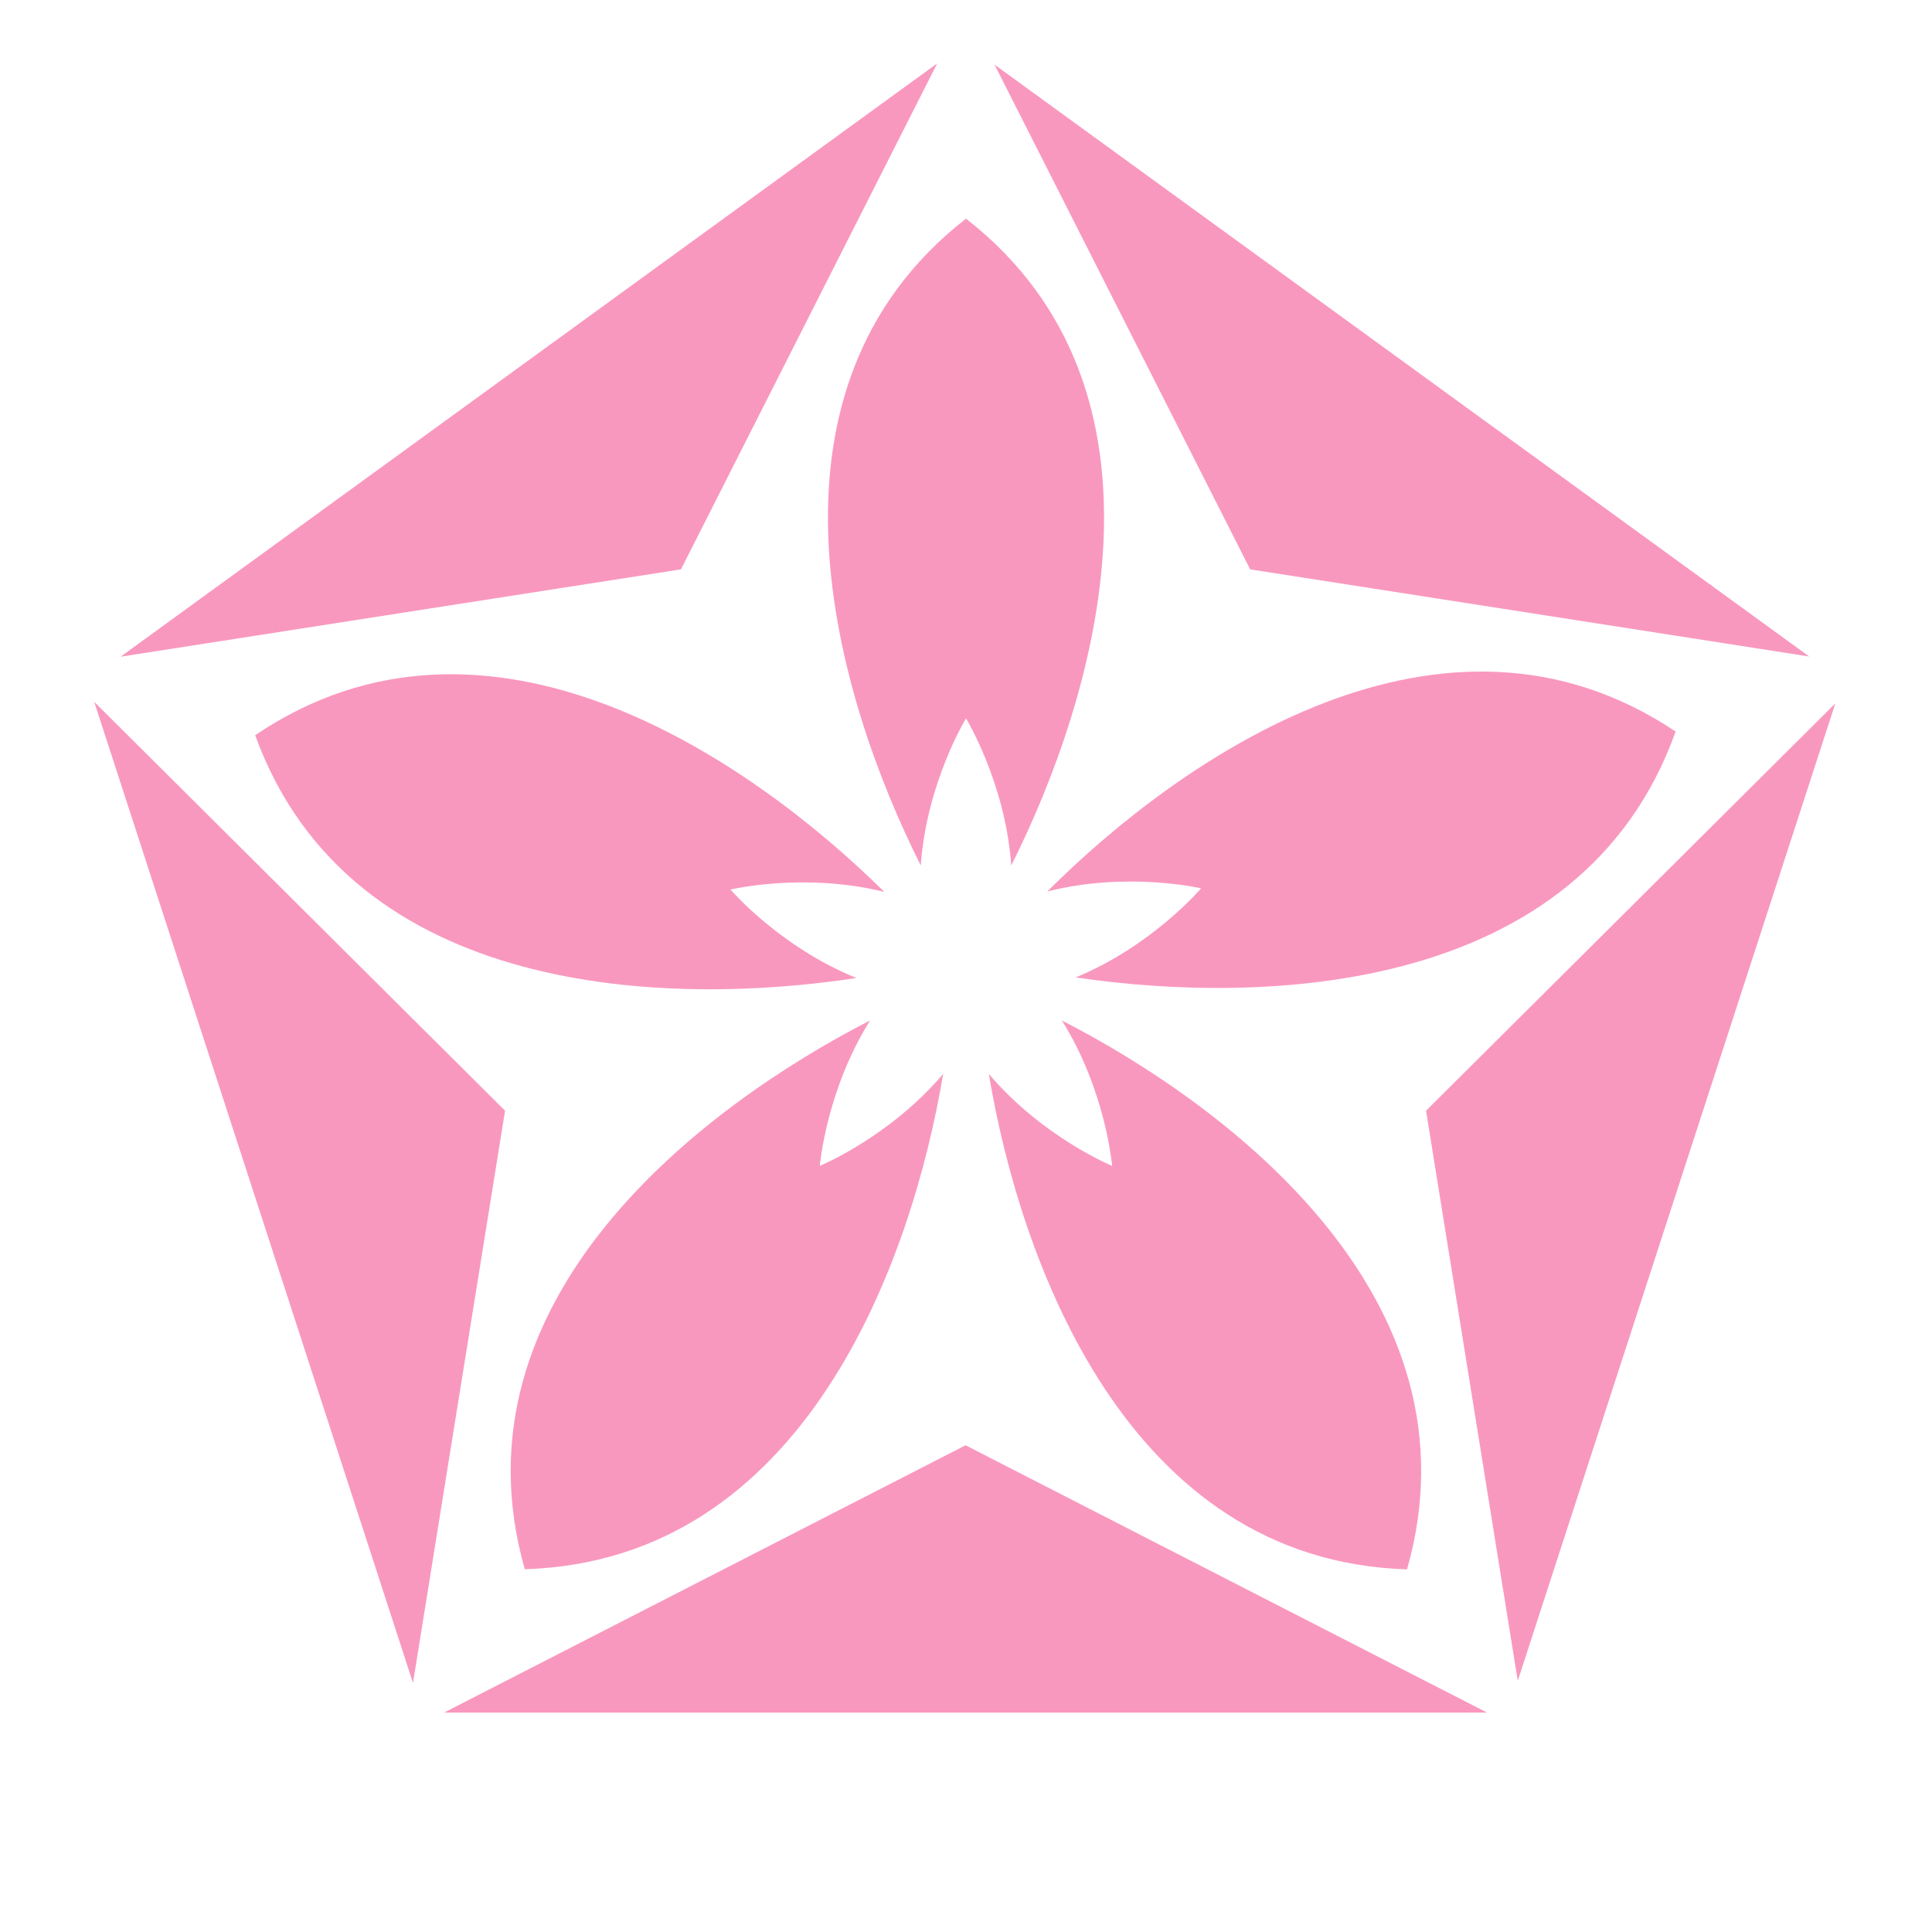
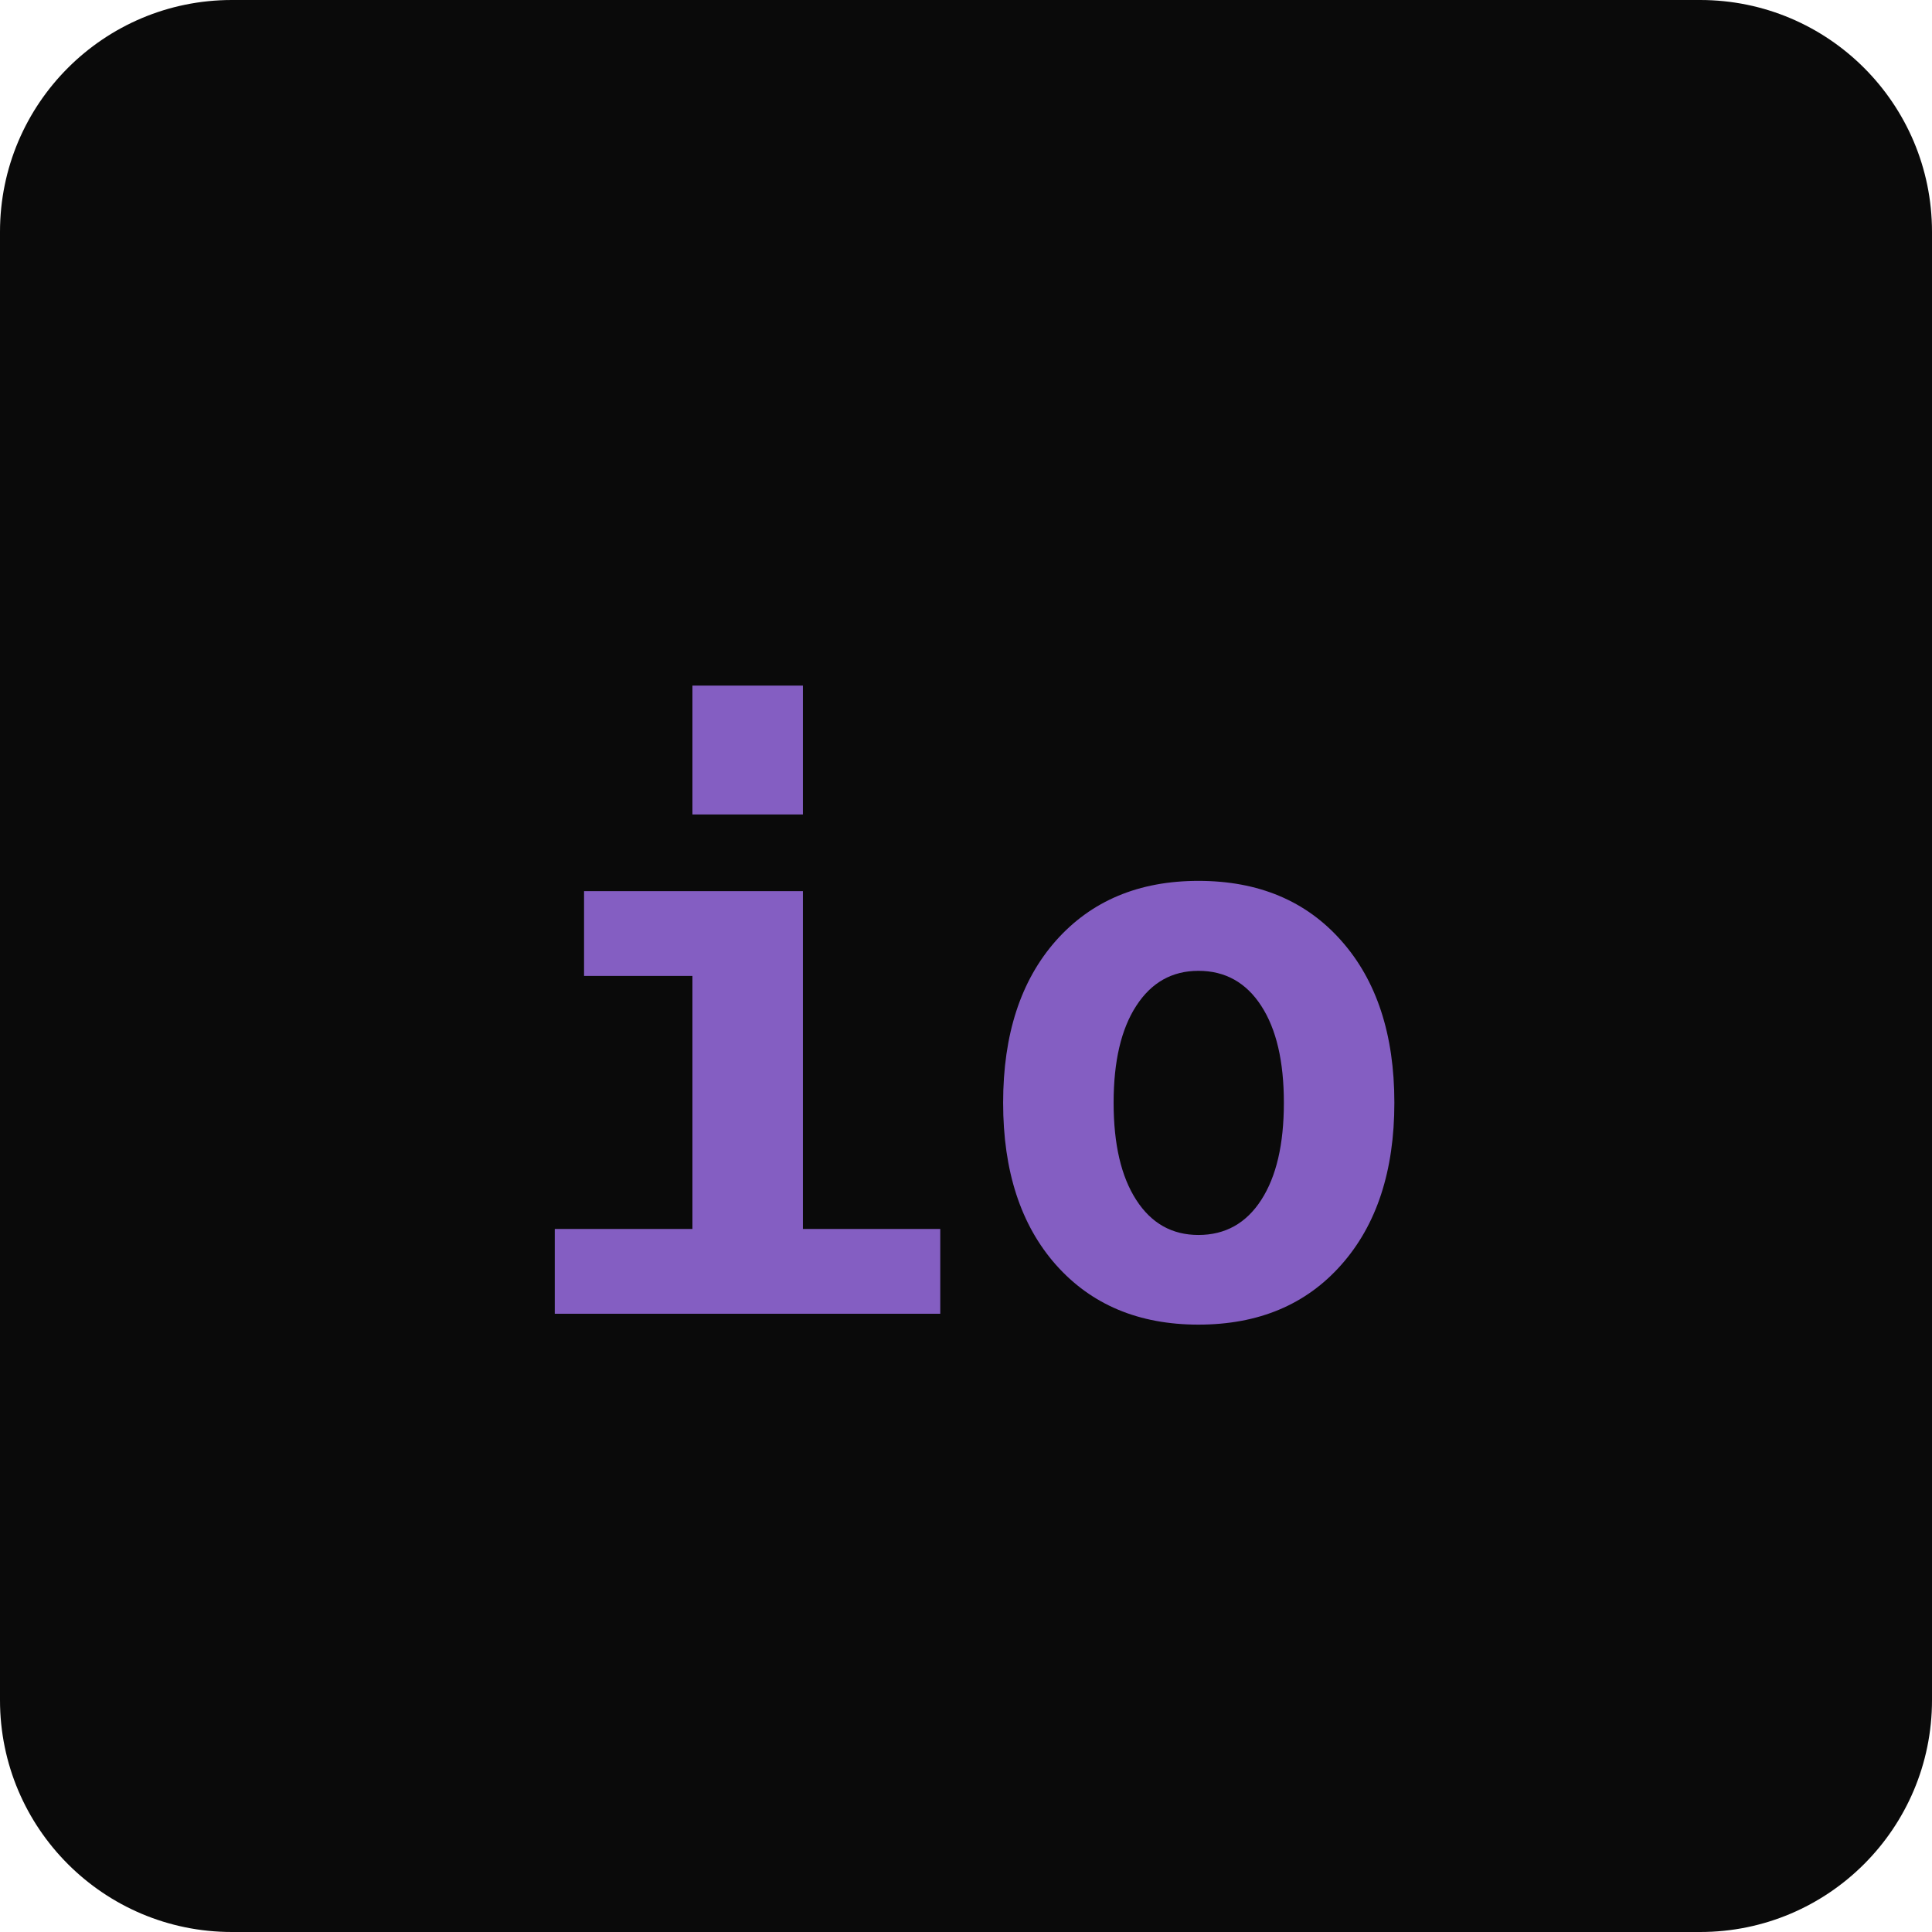
- <svg xmlns="http://www.w3.org/2000/svg" viewBox="0 0 528.493 528.493">
-   <polygon fill="#f998bf" points="138.158 303.828 25.772 191.99 112.972 460.367 138.158 303.828" />
-   <polygon fill="#f998bf" points="256.365 17.348 32.989 179.64 186.273 155.746 256.365 17.348" />
-   <polygon fill="#f998bf" points="272.051 17.678 341.976 155.746 494.893 179.583 272.051 17.678" />
-   <polygon fill="#f998bf" points="264.124 395.348 121.481 468.468 406.767 468.468 264.124 395.348" />
-   <polygon fill="#f998bf" points="390.091 303.828 415.181 459.774 502.052 192.413 390.091 303.828" />
-   <path fill="#f998bf" d="M264.247,196.512s10.763,17.599,12.38,40.229c23.19-46.146,48.16-129.75-12.38-176.933-60.54,47.183-35.57,130.787-12.38,176.933,1.617-22.63,12.379-40.229,12.379-40.229Z" />
-   <path fill="#f998bf" d="M328.561,242.996s-13.334,15.741-34.314,24.376c51.092,7.542,138.309,5.021,164.116-67.265-63.794-42.68-135.343,7.259-171.884,43.756,21.995-5.565,42.082-.867,42.082-.867Z" />
-   <path fill="#f998bf" d="M304.218,318.93s-19.074-7.857-33.734-25.172c8.51,50.94,37.688,133.17,114.406,135.535,21.031-73.817-48.464-126.576-94.418-150.146,12.049,19.224,13.746,39.783,13.746,39.783Z" />
-   <path fill="#f998bf" d="M224.258,318.917s1.703-20.558,13.759-39.779c-45.961,23.555-115.473,76.292-94.465,150.116,76.719-2.341,105.923-84.562,114.449-135.499-14.666,17.311-33.742,25.162-33.742,25.162Z" />
-   <path fill="#f998bf" d="M199.822,243.331s20.062-4.802,42.086.648c-36.73-36.307-108.538-85.872-172.109-42.861,26.183,72.151,113.411,74.217,164.464,66.41-21.025-8.526-34.441-24.197-34.441-24.197Z" />
+ <svg xmlns="http://www.w3.org/2000/svg" viewBox="0 0 100 100">
+   <rect width="100" height="100" rx="12" fill="#0a0a0a" />
+   <text x="50" y="68" font-family="monospace" font-size="40" font-weight="bold" fill="#845ec2" text-anchor="middle">io</text>
</svg>
